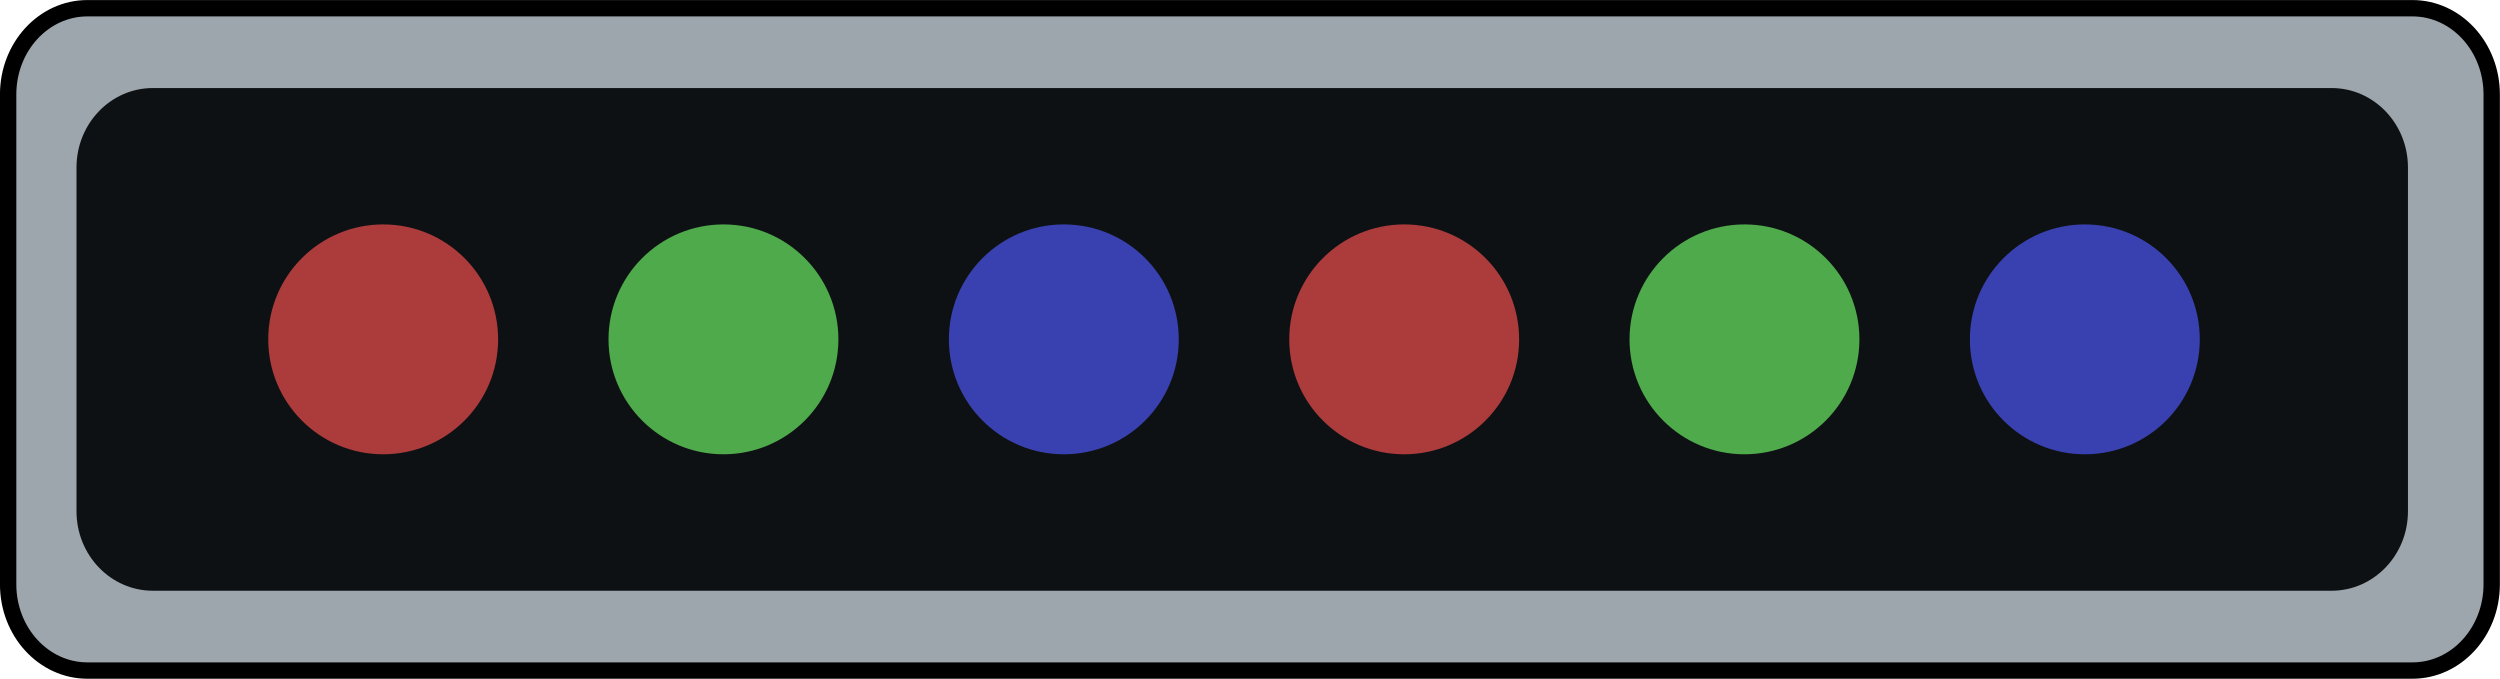
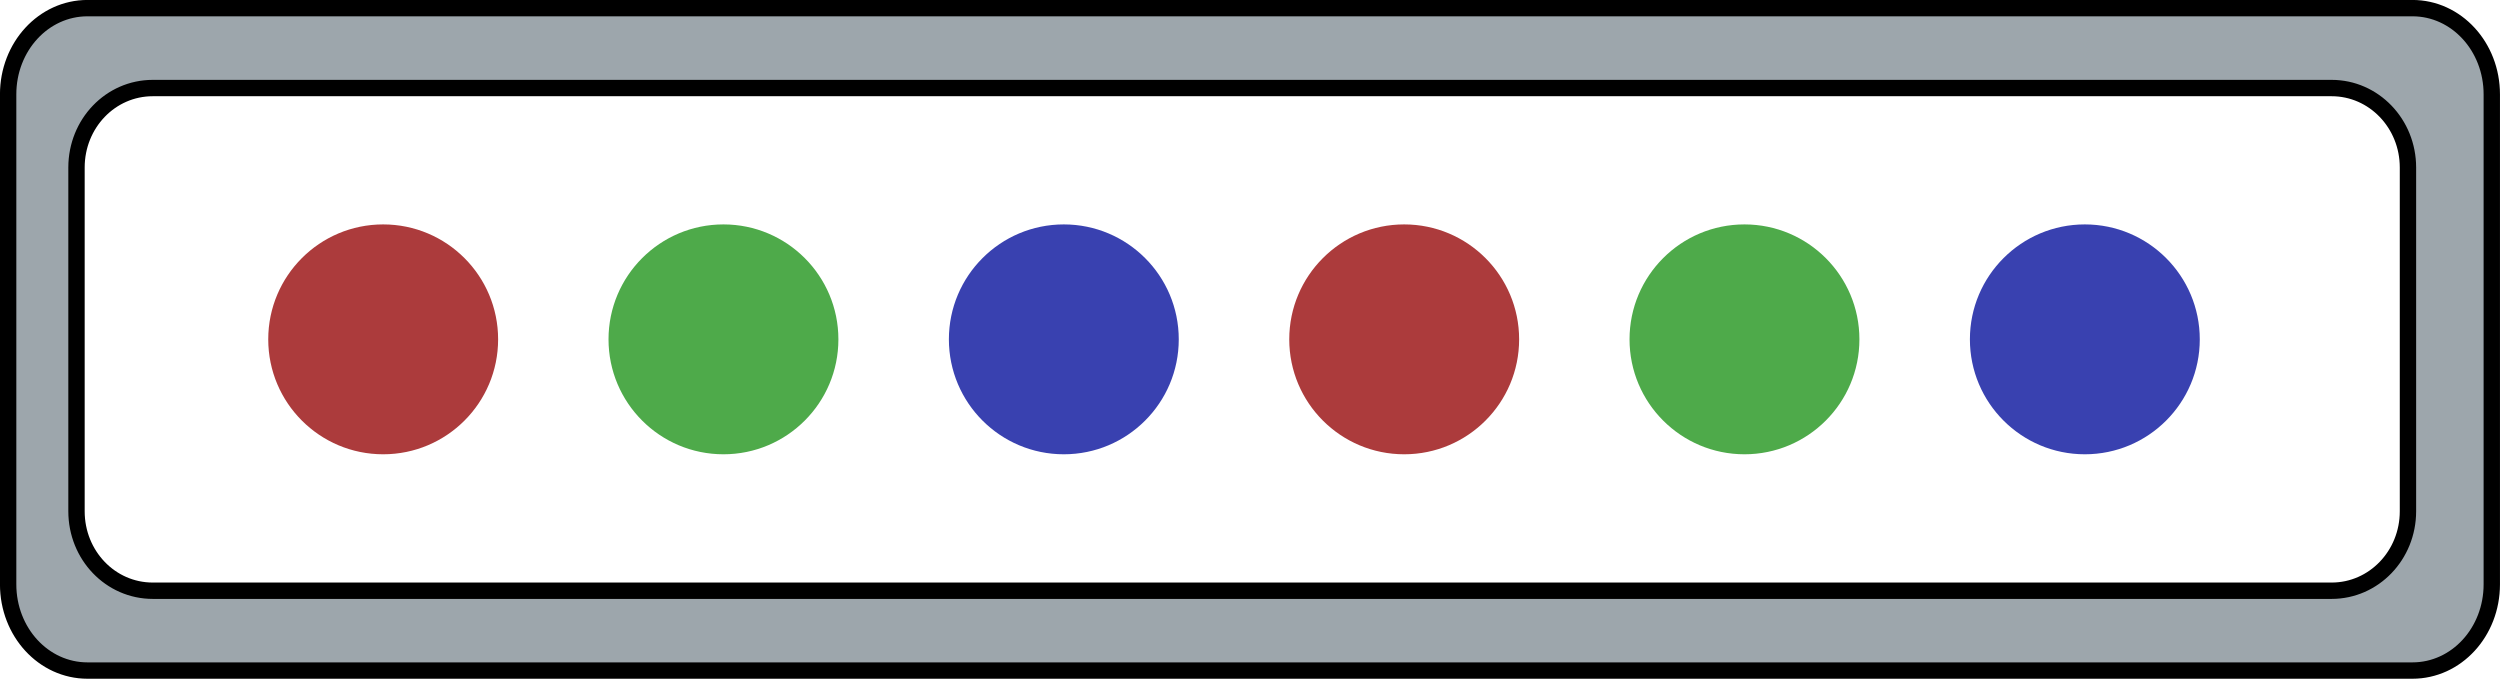
<svg xmlns="http://www.w3.org/2000/svg" width="28.124mm" height="7.635mm" viewBox="0 0 28.124 7.635" version="1.1" id="svg5" xml:space="preserve">
  <defs id="defs2" />
  <g id="layer5" transform="translate(-34.40439,-130.8255)">
    <g id="g35" transform="translate(25.088,-22.5125)" />
    <g id="g36" transform="translate(21.25932,-22.5125)" />
    <g id="g38" transform="translate(17.43064,-22.5125)" />
    <g id="g35-2" transform="translate(10.65323,-5.141232)" />
    <g id="g36-0" transform="translate(6.824547,-5.141232)" />
    <g id="g38-7" transform="translate(2.995867,-5.141232)" />
    <g id="g35-5" transform="translate(10.63576,-27.87884)" />
    <g id="g36-7" transform="translate(6.807079,-27.87884)" />
    <g id="g38-72" transform="translate(2.978399,-27.87884)" />
    <g id="g35-2-1" transform="translate(-3.799014,-10.50757)" />
    <g id="g36-0-5" transform="translate(-7.627694,-10.50757)" />
    <g id="g38-7-3" transform="translate(-11.45637,-10.50757)" />
    <g id="g35-0" transform="translate(16.30446,-39.1922)" />
    <g id="g36-6" transform="translate(12.47578,-39.1922)" />
    <g id="g38-4" transform="translate(8.647102,-39.1922)" />
-     <rect style="fill:#9da6ac;fill-opacity:1;fill-rule:evenodd;stroke:#000000;stroke-width:0.184;stroke-linecap:round;stroke-linejoin:round;stroke-opacity:1" id="rect1" width="27.939" height="7.451" x="34.496" y="130.918" ry="0.97" rx="0.892" />
+     <path id="rect1" style="fill:#9da6ac;fill-opacity:1;fill-rule:evenodd;stroke:#000000;stroke-width:0.184;stroke-linecap:round;stroke-linejoin:round;stroke-opacity:1" d="M 35.389 130.917 C 34.894 130.917 34.496 131.35 34.496 131.887 L 34.496 137.399 C 34.496 137.936 34.894 138.369 35.389 138.369 L 61.543 138.369 C 62.038 138.369 62.436 137.936 62.436 137.399 L 62.436 131.887 C 62.436 131.35 62.038 130.917 61.543 130.917 L 35.389 130.917 z M 36.123 131.816 L 60.634 131.816 C 61.109 131.816 61.493 132.215 61.493 132.71 L 61.493 136.577 C 61.493 137.072 61.109 137.471 60.634 137.471 L 36.123 137.471 C 35.647 137.471 35.265 137.072 35.265 136.577 L 35.265 132.71 C 35.265 132.215 35.647 131.816 36.123 131.816 z " />
    <g id="g35-2-2" transform="translate(1.869689,-21.82093)" />
    <g id="g36-0-8" transform="translate(-1.958991,-21.82093)" />
    <g id="g38-7-5" transform="translate(-5.787671,-21.82093)" />
-     <rect style="fill:#0e1114;fill-opacity:1;fill-rule:evenodd;stroke-width:0.256;stroke-linecap:round;stroke-linejoin:round" id="rect9-1" width="26.228" height="5.655" x="35.265" y="131.816" ry="0.894" rx="0.859" />
    <circle style="fill:#3941b0;fill-opacity:1;fill-rule:evenodd;stroke-width:0.357;stroke-linecap:round;stroke-linejoin:round" id="circle39-8" cx="57.858" cy="134.643" r="1.293" />
    <circle style="fill:#4eaa4a;fill-opacity:1;fill-rule:evenodd;stroke-width:0.357;stroke-linecap:round;stroke-linejoin:round" id="circle41-6" cx="54.029" cy="134.643" r="1.293" />
    <circle style="fill:#ac3b3c;fill-opacity:1;fill-rule:evenodd;stroke-width:0.357;stroke-linecap:round;stroke-linejoin:round" id="circle43-7" cx="50.201" cy="134.643" r="1.293" />
    <circle style="fill:#3941b0;fill-opacity:1;fill-rule:evenodd;stroke-width:0.357;stroke-linecap:round;stroke-linejoin:round" id="circle46-9" cx="46.372" cy="134.643" r="1.293" />
    <circle style="fill:#4eaa4a;fill-opacity:1;fill-rule:evenodd;stroke-width:0.357;stroke-linecap:round;stroke-linejoin:round" id="circle48-8" cx="42.543" cy="134.643" r="1.293" />
    <circle style="fill:#ac3b3c;fill-opacity:1;fill-rule:evenodd;stroke-width:0.357;stroke-linecap:round;stroke-linejoin:round" id="circle50-8" cx="38.715" cy="134.643" r="1.293" />
  </g>
</svg>
